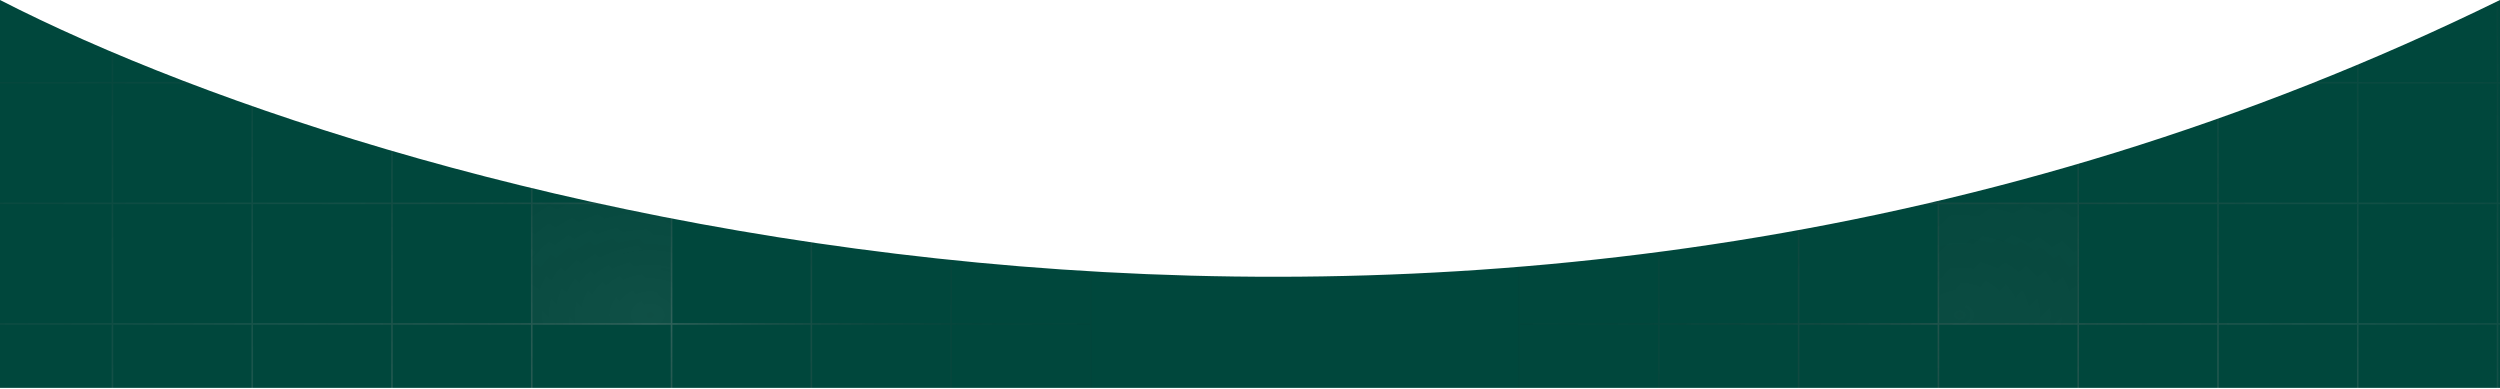
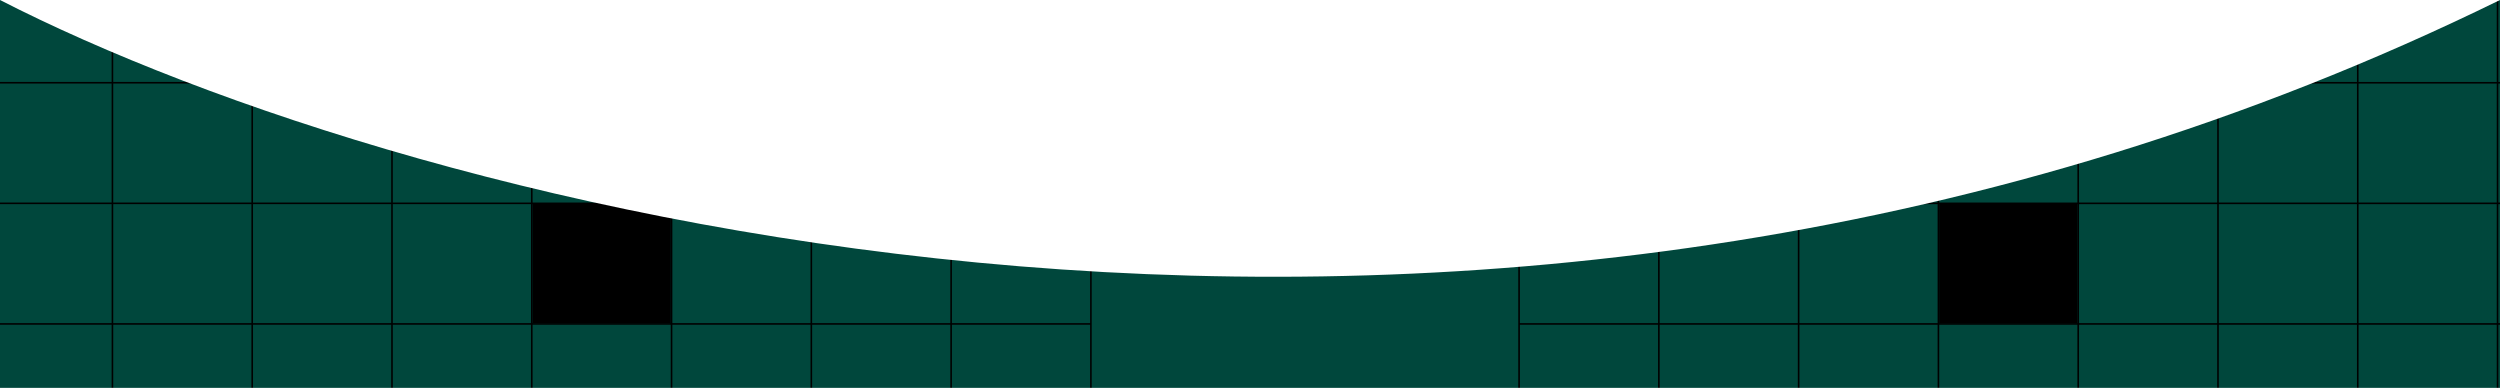
<svg xmlns="http://www.w3.org/2000/svg" width="1550" height="241" viewBox="0 0 1550 241" fill="none">
  <mask id="mask0_391_3023" style="mask-type:alpha" maskUnits="userSpaceOnUse" x="0" y="0" width="1550" height="241">
    <path fill-rule="evenodd" clip-rule="evenodd" d="M0 0C252.636 129.495 916.326 310.789 1550 0V240.496H0V0Z" fill="#00473C" />
  </mask>
  <g mask="url(#mask0_391_3023)">
    <path d="M-103.165 -98.612L1721.35 -98.612L1721.35 650.612L-103.165 650.612L-103.165 -98.612Z" fill="#00473C" />
    <mask id="mask1_391_3023" style="mask-type:alpha" maskUnits="userSpaceOnUse" x="941" y="-99" width="782" height="749">
      <path d="M1028.49 275.606L1115.15 275.606M1028.49 275.606L1028.49 350.371M1028.49 275.606L941.825 275.606M1028.49 275.606L1028.49 200.841M1115.15 275.606L1115.15 350.371M1115.15 275.606L1115.15 200.841M1115.15 275.606L1201.82 275.606M1115.15 350.371L1028.49 350.371M1115.15 350.371L1115.15 425.136M1115.15 350.371L1201.82 350.371M1028.49 350.371L941.825 350.371M1028.49 350.371L1028.49 425.136M941.825 275.606L941.825 350.371M941.825 275.606L941.825 200.841M941.825 350.371L941.825 425.136M1115.15 425.136L1028.49 425.136M1115.15 425.136L1115.15 499.901M1115.15 425.136L1201.82 425.136M1028.49 425.136L1028.49 499.901M1028.49 425.136L941.825 425.136M1115.15 499.901L1028.49 499.901M1115.15 499.901L1115.15 574.666M1115.15 499.901L1201.82 499.901M1028.49 499.901L1028.49 574.666M1028.49 499.901L941.825 499.901M1115.15 574.666L1028.49 574.666M1115.15 574.666L1115.15 649.431M1115.15 574.666L1201.82 574.666M1028.49 574.666L1028.49 649.431M1028.49 574.666L941.825 574.666M1115.15 649.431L1028.49 649.431M1115.15 649.431L1201.82 649.431M1028.49 649.431L941.825 649.431L941.825 574.666M941.825 425.136L941.825 499.901M941.825 499.901L941.825 574.666M1028.49 200.841L1115.15 200.841M1028.49 200.841L941.825 200.841M1028.49 200.841L1028.49 126.076M1115.15 200.841L1115.15 126.076M1115.15 200.841L1201.82 200.841M941.825 200.841L941.825 126.076M1028.49 126.076L1115.15 126.076M1028.49 126.076L941.825 126.076M1028.49 126.076L1028.49 51.311M1115.15 126.076L1115.15 51.311M1115.15 126.076L1201.82 126.076M941.825 126.076L941.825 51.311M1028.49 51.311L1115.15 51.311M1028.49 51.311L941.825 51.311M1028.49 51.311L1028.49 -23.454M1115.15 51.311L1115.15 -23.454M1115.15 51.311L1201.82 51.311M941.825 51.311L941.825 -23.454M1028.49 -23.454L1115.15 -23.454M1028.49 -23.454L941.825 -23.454M1028.49 -23.454L1028.49 -98.219M1115.15 -23.454L1115.15 -98.219M1115.15 -23.454L1201.82 -23.454M941.825 -23.454L941.825 -98.219L1028.49 -98.219M1028.49 -98.219L1115.15 -98.219M1115.15 -98.219L1201.82 -98.219M1201.82 275.606L1201.82 350.371M1201.82 275.606L1201.82 200.841M1201.82 275.606L1288.48 275.606M1201.82 350.371L1201.82 425.136M1201.82 350.371L1288.48 350.371M1201.82 425.136L1201.82 499.901M1201.82 425.136L1288.48 425.136M1201.82 499.901L1201.82 574.666M1201.82 499.901L1288.48 499.901M1201.82 574.666L1201.82 649.431M1201.82 574.666L1288.48 574.666M1201.82 649.431L1288.48 649.431M1201.82 200.841L1201.82 126.076M1201.82 200.841L1288.48 200.841M1201.82 126.076L1201.82 51.311M1201.82 126.076L1288.48 126.076M1201.82 51.311L1201.82 -23.454M1201.82 51.311L1288.48 51.311M1201.82 -23.454L1201.82 -98.219M1201.82 -23.454L1288.48 -23.454M1201.82 -98.219L1288.48 -98.219M1288.48 275.606L1288.48 350.371M1288.48 275.606L1288.48 200.841M1288.48 275.606L1375.15 275.606M1288.48 350.371L1288.48 425.136M1288.48 350.371L1375.15 350.371M1288.48 425.136L1288.48 499.901M1288.48 425.136L1375.15 425.136M1288.48 499.901L1288.48 574.666M1288.48 499.901L1375.15 499.901M1288.48 574.666L1288.48 649.431M1288.48 574.666L1375.15 574.666M1288.48 649.431L1375.15 649.431M1375.15 425.136L1375.15 499.901M1375.15 425.136L1461.81 425.136M1375.15 425.136L1375.15 350.371M1375.15 499.901L1461.81 499.901M1375.15 499.901L1375.15 574.666M1461.81 425.136L1461.81 499.901M1461.81 425.136L1548.48 425.136M1461.81 425.136L1461.81 350.371M1461.81 499.901L1548.48 499.901M1461.81 499.901L1461.81 574.666M1548.48 425.136L1548.48 499.901M1548.48 425.136L1635.14 425.136M1548.48 425.136L1548.48 350.371M1548.48 499.901L1635.14 499.901M1548.48 499.901L1548.48 574.666M1635.14 425.136L1635.14 499.901M1635.14 425.136L1721.8 425.136M1635.14 425.136L1635.14 350.371M1635.14 499.901L1721.8 499.901M1635.14 499.901L1635.14 574.666M1721.8 425.136L1721.8 499.901M1721.8 425.136L1721.8 350.371M1721.8 499.901L1721.8 574.666M1375.15 350.371L1461.81 350.371M1375.15 350.371L1375.15 275.606M1461.81 350.371L1548.48 350.371M1461.81 350.371L1461.81 275.606M1548.48 350.371L1635.14 350.371M1548.48 350.371L1548.48 275.606M1635.14 350.371L1721.8 350.371M1635.14 350.371L1635.14 275.606M1721.8 350.371L1721.8 275.606M1375.15 574.666L1461.81 574.666M1375.15 574.666L1375.15 649.431M1461.81 574.666L1548.48 574.666M1461.81 574.666L1461.81 649.431M1548.48 574.666L1635.14 574.666M1548.48 574.666L1548.48 649.431M1635.14 574.666L1721.8 574.666M1635.14 574.666L1635.14 649.431M1721.8 574.666L1721.8 649.431L1635.14 649.431M1375.15 649.431L1461.81 649.431M1461.81 649.431L1548.48 649.431M1548.48 649.431L1635.14 649.431M1288.48 200.841L1288.48 126.076M1288.48 200.841L1375.15 200.841M1288.48 126.076L1288.48 51.311M1288.48 126.076L1375.15 126.076M1288.48 51.311L1288.48 -23.454M1288.48 51.311L1375.15 51.311M1288.48 -23.454L1288.48 -98.219M1288.48 -23.454L1375.15 -23.454M1288.48 -98.219L1375.15 -98.219M1375.15 275.606L1461.81 275.606M1375.15 275.606L1375.15 200.841M1461.81 275.606L1548.48 275.606M1461.81 275.606L1461.81 200.841M1548.48 275.606L1635.14 275.606M1548.48 275.606L1548.48 200.841M1635.14 275.606L1721.8 275.606M1635.14 275.606L1635.14 200.841M1721.8 275.606L1721.8 200.841M1375.15 200.841L1461.81 200.841M1375.15 200.841L1375.15 126.076M1461.81 200.841L1548.48 200.841M1461.81 200.841L1461.81 126.076M1548.48 200.841L1635.14 200.841M1548.48 200.841L1548.48 126.076M1635.14 200.841L1721.8 200.841M1635.14 200.841L1635.14 126.076M1721.8 200.841L1721.8 126.076M1375.15 126.076L1461.81 126.076M1375.15 126.076L1375.15 51.311M1461.81 126.076L1548.48 126.076M1461.81 126.076L1461.81 51.311M1548.48 126.076L1635.14 126.076M1548.48 126.076L1548.48 51.311M1635.14 126.076L1721.8 126.076M1635.14 126.076L1635.14 51.311M1721.8 126.076L1721.8 51.311M1375.15 51.311L1461.81 51.311M1375.15 51.311L1375.15 -23.454M1461.81 51.311L1548.48 51.311M1461.81 51.311L1461.81 -23.454M1548.48 51.311L1635.14 51.311M1548.48 51.311L1548.48 -23.454M1635.14 51.311L1721.8 51.311M1635.14 51.311L1635.14 -23.454M1721.8 51.311L1721.8 -23.454M1375.15 -23.454L1461.81 -23.454M1375.15 -23.454L1375.15 -98.219M1461.81 -23.454L1548.48 -23.454M1461.81 -23.454L1461.81 -98.219M1548.48 -23.454L1635.14 -23.454M1548.48 -23.454L1548.48 -98.219M1635.14 -23.454L1721.8 -23.454M1635.14 -23.454L1635.14 -98.219M1721.8 -23.454L1721.8 -98.219L1635.14 -98.219M1375.15 -98.219L1461.81 -98.219M1461.81 -98.219L1548.48 -98.219M1548.48 -98.219L1635.14 -98.219" stroke="#151515" strokeWidth="0.787" />
-       <path d="M1202.27 126.47L1288.03 126.47L1288.03 200.448L1202.27 200.448L1202.27 126.47ZM1115.61 276L1201.36 276L1201.36 349.978L1115.61 349.978L1115.61 276ZM1288.94 350.765L1374.69 350.765L1374.69 424.743L1288.94 424.743L1288.94 350.765Z" fill="#070707" fill-opacity="0.3" />
+       <path d="M1202.27 126.47L1288.03 126.47L1288.03 200.448L1202.27 200.448L1202.27 126.47ZM1115.61 276L1201.36 276L1201.36 349.978L1115.61 349.978L1115.61 276ZM1288.94 350.765L1374.69 350.765L1374.69 424.743L1288.94 424.743L1288.94 350.765Z" fill="#070707" fillOpacity="0.3" />
    </mask>
    <g mask="url(#mask1_391_3023)">
      <path d="M1379.25 742.69C1703.72 742.69 1966.74 528.813 1966.74 264.981C1966.74 1.15 1703.72 -212.728 1379.25 -212.728C1054.79 -212.728 791.759 1.15 791.759 264.981C791.759 528.813 1054.79 742.69 1379.25 742.69Z" fill="url(#paint0_radial_391_3023)" />
      <path d="M1215.05 374.374C1339.49 374.374 1440.37 294.214 1440.37 195.332C1440.37 96.449 1339.49 16.289 1215.05 16.289C1090.6 16.289 989.718 96.449 989.718 195.332C989.718 294.214 1090.6 374.374 1215.05 374.374Z" fill="url(#paint1_radial_391_3023)" />
    </g>
    <mask id="mask2_391_3023" style="mask-type:alpha" maskUnits="userSpaceOnUse" x="-105" y="-99" width="782" height="749">
      <path d="M589.694 275.606L503.029 275.606M589.694 275.606L589.694 350.371M589.694 275.606L676.358 275.606M589.694 275.606L589.694 200.841M503.029 275.606L503.029 350.371M503.029 275.606L503.029 200.841M503.029 275.606L416.365 275.606M503.029 350.371L589.694 350.371M503.029 350.371L503.029 425.136M503.029 350.371L416.365 350.371M589.694 350.371L676.358 350.371M589.694 350.371L589.694 425.136M676.358 275.606L676.358 350.371M676.358 275.606L676.358 200.841M676.358 350.371L676.358 425.136M503.029 425.136L589.694 425.136M503.029 425.136L503.029 499.901M503.029 425.136L416.365 425.136M589.694 425.136L589.694 499.901M589.694 425.136L676.358 425.136M503.029 499.901L589.694 499.901M503.029 499.901L503.029 574.666M503.029 499.901L416.365 499.901M589.694 499.901L589.694 574.666M589.694 499.901L676.358 499.901M503.029 574.666L589.694 574.666M503.029 574.666L503.029 649.431M503.029 574.666L416.365 574.666M589.694 574.666L589.694 649.431M589.694 574.666L676.358 574.666M503.029 649.431L589.694 649.431M503.029 649.431L416.365 649.431M589.694 649.431L676.358 649.431L676.358 574.666M676.358 425.136L676.358 499.901M676.358 499.901L676.358 574.666M589.694 200.841L503.029 200.841M589.694 200.841L676.358 200.841M589.694 200.841L589.694 126.076M503.029 200.841L503.029 126.076M503.029 200.841L416.365 200.841M676.358 200.841L676.358 126.076M589.694 126.076L503.029 126.076M589.694 126.076L676.358 126.076M589.694 126.076L589.694 51.311M503.029 126.076L503.029 51.311M503.029 126.076L416.365 126.076M676.358 126.076L676.358 51.311M589.694 51.311L503.029 51.311M589.694 51.311L676.358 51.311M589.694 51.311L589.694 -23.454M503.029 51.311L503.029 -23.454M503.029 51.311L416.365 51.311M676.358 51.311L676.358 -23.454M589.694 -23.454L503.029 -23.454M589.694 -23.454L676.358 -23.454M589.694 -23.454L589.694 -98.219M503.029 -23.454L503.029 -98.219M503.029 -23.454L416.365 -23.454M676.358 -23.454L676.358 -98.219L589.694 -98.219M589.694 -98.219L503.029 -98.219M503.029 -98.219L416.365 -98.219M416.365 275.606L416.365 350.371M416.365 275.606L416.365 200.841M416.365 275.606L329.701 275.606M416.365 350.371L416.365 425.136M416.365 350.371L329.701 350.371M416.365 425.136L416.365 499.901M416.365 425.136L329.701 425.136M416.365 499.901L416.365 574.666M416.365 499.901L329.701 499.901M416.365 574.666L416.365 649.431M416.365 574.666L329.701 574.666M416.365 649.431L329.701 649.431M416.365 200.841L416.365 126.076M416.365 200.841L329.701 200.841M416.365 126.076L416.365 51.311M416.365 126.076L329.701 126.076M416.365 51.311L416.365 -23.454M416.365 51.311L329.701 51.311M416.365 -23.454L416.365 -98.219M416.365 -23.454L329.701 -23.454M416.365 -98.219L329.701 -98.219M329.701 275.606L329.701 350.371M329.701 275.606L329.701 200.841M329.701 275.606L243.036 275.606M329.701 350.371L329.701 425.136M329.701 350.371L243.036 350.371M329.701 425.136L329.701 499.901M329.701 425.136L243.036 425.136M329.701 499.901L329.701 574.666M329.701 499.901L243.036 499.901M329.701 574.666L329.701 649.431M329.701 574.666L243.036 574.666M329.701 649.431L243.036 649.431M243.036 425.136L243.036 499.901M243.036 425.136L156.372 425.136M243.036 425.136L243.036 350.371M243.036 499.901L156.372 499.901M243.036 499.901L243.036 574.666M156.372 425.136L156.372 499.901M156.372 425.136L69.708 425.136M156.372 425.136L156.372 350.371M156.372 499.901L69.708 499.901M156.372 499.901L156.372 574.666M69.708 425.136L69.708 499.901M69.708 425.136L-16.957 425.136M69.708 425.136L69.708 350.371M69.708 499.901L-16.957 499.901M69.708 499.901L69.708 574.666M-16.957 425.136L-16.957 499.901M-16.957 425.136L-103.621 425.136M-16.957 425.136L-16.957 350.371M-16.957 499.901L-103.621 499.901M-16.957 499.901L-16.957 574.666M-103.621 425.136L-103.621 499.901M-103.621 425.136L-103.621 350.371M-103.621 499.901L-103.621 574.666M243.036 350.371L156.372 350.371M243.036 350.371L243.036 275.606M156.372 350.371L69.708 350.371M156.372 350.371L156.372 275.606M69.708 350.371L-16.957 350.371M69.708 350.371L69.708 275.606M-16.957 350.371L-103.621 350.371M-16.957 350.371L-16.957 275.606M-103.621 350.371L-103.621 275.606M243.036 574.666L156.372 574.666M243.036 574.666L243.036 649.431M156.372 574.666L69.708 574.666M156.372 574.666L156.372 649.431M69.708 574.666L-16.957 574.666M69.708 574.666L69.708 649.431M-16.957 574.666L-103.621 574.666M-16.957 574.666L-16.957 649.431M-103.621 574.666L-103.621 649.431L-16.957 649.431M243.036 649.431L156.372 649.431M156.372 649.431L69.708 649.431M69.708 649.431L-16.957 649.431M329.701 200.841L329.701 126.076M329.701 200.841L243.036 200.841M329.701 126.076L329.701 51.311M329.701 126.076L243.036 126.076M329.701 51.311L329.701 -23.454M329.701 51.311L243.036 51.311M329.701 -23.454L329.701 -98.219M329.701 -23.454L243.036 -23.454M329.701 -98.219L243.036 -98.219M243.036 275.606L156.372 275.606M243.036 275.606L243.036 200.841M156.372 275.606L69.708 275.606M156.372 275.606L156.372 200.841M69.708 275.606L-16.957 275.606M69.708 275.606L69.708 200.841M-16.957 275.606L-103.621 275.606M-16.957 275.606L-16.957 200.841M-103.621 275.606L-103.621 200.841M243.036 200.841L156.372 200.841M243.036 200.841L243.036 126.076M156.372 200.841L69.708 200.841M156.372 200.841L156.372 126.076M69.708 200.841L-16.957 200.841M69.708 200.841L69.708 126.076M-16.957 200.841L-103.621 200.841M-16.957 200.841L-16.957 126.076M-103.621 200.841L-103.621 126.076M243.036 126.076L156.372 126.076M243.036 126.076L243.036 51.311M156.372 126.076L69.708 126.076M156.372 126.076L156.372 51.311M69.708 126.076L-16.957 126.076M69.708 126.076L69.708 51.311M-16.957 126.076L-103.621 126.076M-16.957 126.076L-16.957 51.311M-103.621 126.076L-103.621 51.311M243.036 51.311L156.372 51.311M243.036 51.311L243.036 -23.454M156.372 51.311L69.708 51.311M156.372 51.311L156.372 -23.454M69.708 51.311L-16.957 51.311M69.708 51.311L69.708 -23.454M-16.957 51.311L-103.621 51.311M-16.957 51.311L-16.957 -23.454M-103.621 51.311L-103.621 -23.454M243.036 -23.454L156.372 -23.454M243.036 -23.454L243.036 -98.219M156.372 -23.454L69.708 -23.454M156.372 -23.454L156.372 -98.219M69.708 -23.454L-16.957 -23.454M69.708 -23.454L69.708 -98.219M-16.957 -23.454L-103.621 -23.454M-16.957 -23.454L-16.957 -98.219M-103.621 -23.454L-103.621 -98.219L-16.957 -98.219M243.036 -98.219L156.372 -98.219M156.372 -98.219L69.708 -98.219M69.708 -98.219L-16.957 -98.219" stroke="#151515" strokeWidth="0.787" />
-       <path d="M415.909 126.47L330.157 126.47L330.157 200.448L415.909 200.448L415.909 126.47ZM502.573 276L416.821 276L416.821 349.978L502.573 349.978L502.573 276ZM329.245 350.765L243.493 350.765L243.493 424.743L329.245 424.743L329.245 350.765Z" fill="#070707" fill-opacity="0.3" />
+       <path d="M415.909 126.47L330.157 126.47L330.157 200.448L415.909 200.448L415.909 126.47ZM502.573 276L416.821 276L416.821 349.978L502.573 349.978L502.573 276ZM329.245 350.765L243.493 350.765L243.493 424.743L329.245 424.743L329.245 350.765Z" fill="#070707" fillOpacity="0.3" />
    </mask>
    <g mask="url(#mask2_391_3023)">
      <path d="M238.931 742.69C-85.533 742.69 -348.562 528.813 -348.562 264.981C-348.562 1.15 -85.533 -212.728 238.931 -212.728C563.394 -212.728 826.424 1.15 826.424 264.981C826.424 528.813 563.394 742.69 238.931 742.69Z" fill="url(#paint2_radial_391_3023)" />
      <path d="M403.137 374.374C278.692 374.374 177.81 294.214 177.81 195.332C177.81 96.449 278.692 16.289 403.137 16.289C527.582 16.289 628.464 96.449 628.464 195.332C628.464 294.214 527.582 374.374 403.137 374.374Z" fill="url(#paint3_radial_391_3023)" />
    </g>
  </g>
  <defs>
    <radialGradient id="paint0_radial_391_3023" cx="0" cy="0" r="1" gradientUnits="userSpaceOnUse" gradientTransform="translate(1379.25 264.981) rotate(90) scale(477.709 587.493)">
-       <stop stop-color="#BBBBBB" stop-opacity="0.2" />
-       <stop offset="1" stop-opacity="0" />
+       <stop stopColor="#BBBBBB" stopOpacity="0.2" />
+       <stop offset="1" stopOpacity="0" />
    </radialGradient>
    <radialGradient id="paint1_radial_391_3023" cx="0" cy="0" r="1" gradientUnits="userSpaceOnUse" gradientTransform="translate(1215.05 195.332) rotate(90) scale(179.042 225.327)">
-       <stop stop-color="#6F6F6F" stop-opacity="0.2" />
-       <stop offset="1" stop-opacity="0" />
+       <stop stopColor="#6F6F6F" stopOpacity="0.2" />
+       <stop offset="1" stopOpacity="0" />
    </radialGradient>
    <radialGradient id="paint2_radial_391_3023" cx="0" cy="0" r="1" gradientUnits="userSpaceOnUse" gradientTransform="translate(238.931 264.981) rotate(90) scale(477.709 587.493)">
-       <stop stop-color="#BBBBBB" stop-opacity="0.2" />
-       <stop offset="1" stop-opacity="0" />
+       <stop stopColor="#BBBBBB" stopOpacity="0.2" />
+       <stop offset="1" stopOpacity="0" />
    </radialGradient>
    <radialGradient id="paint3_radial_391_3023" cx="0" cy="0" r="1" gradientUnits="userSpaceOnUse" gradientTransform="translate(403.137 195.332) rotate(90) scale(179.042 225.327)">
-       <stop stop-color="#BBBBBB" stop-opacity="0.2" />
-       <stop offset="1" stop-opacity="0" />
+       <stop stopColor="#BBBBBB" stopOpacity="0.2" />
+       <stop offset="1" stopOpacity="0" />
    </radialGradient>
  </defs>
</svg>
